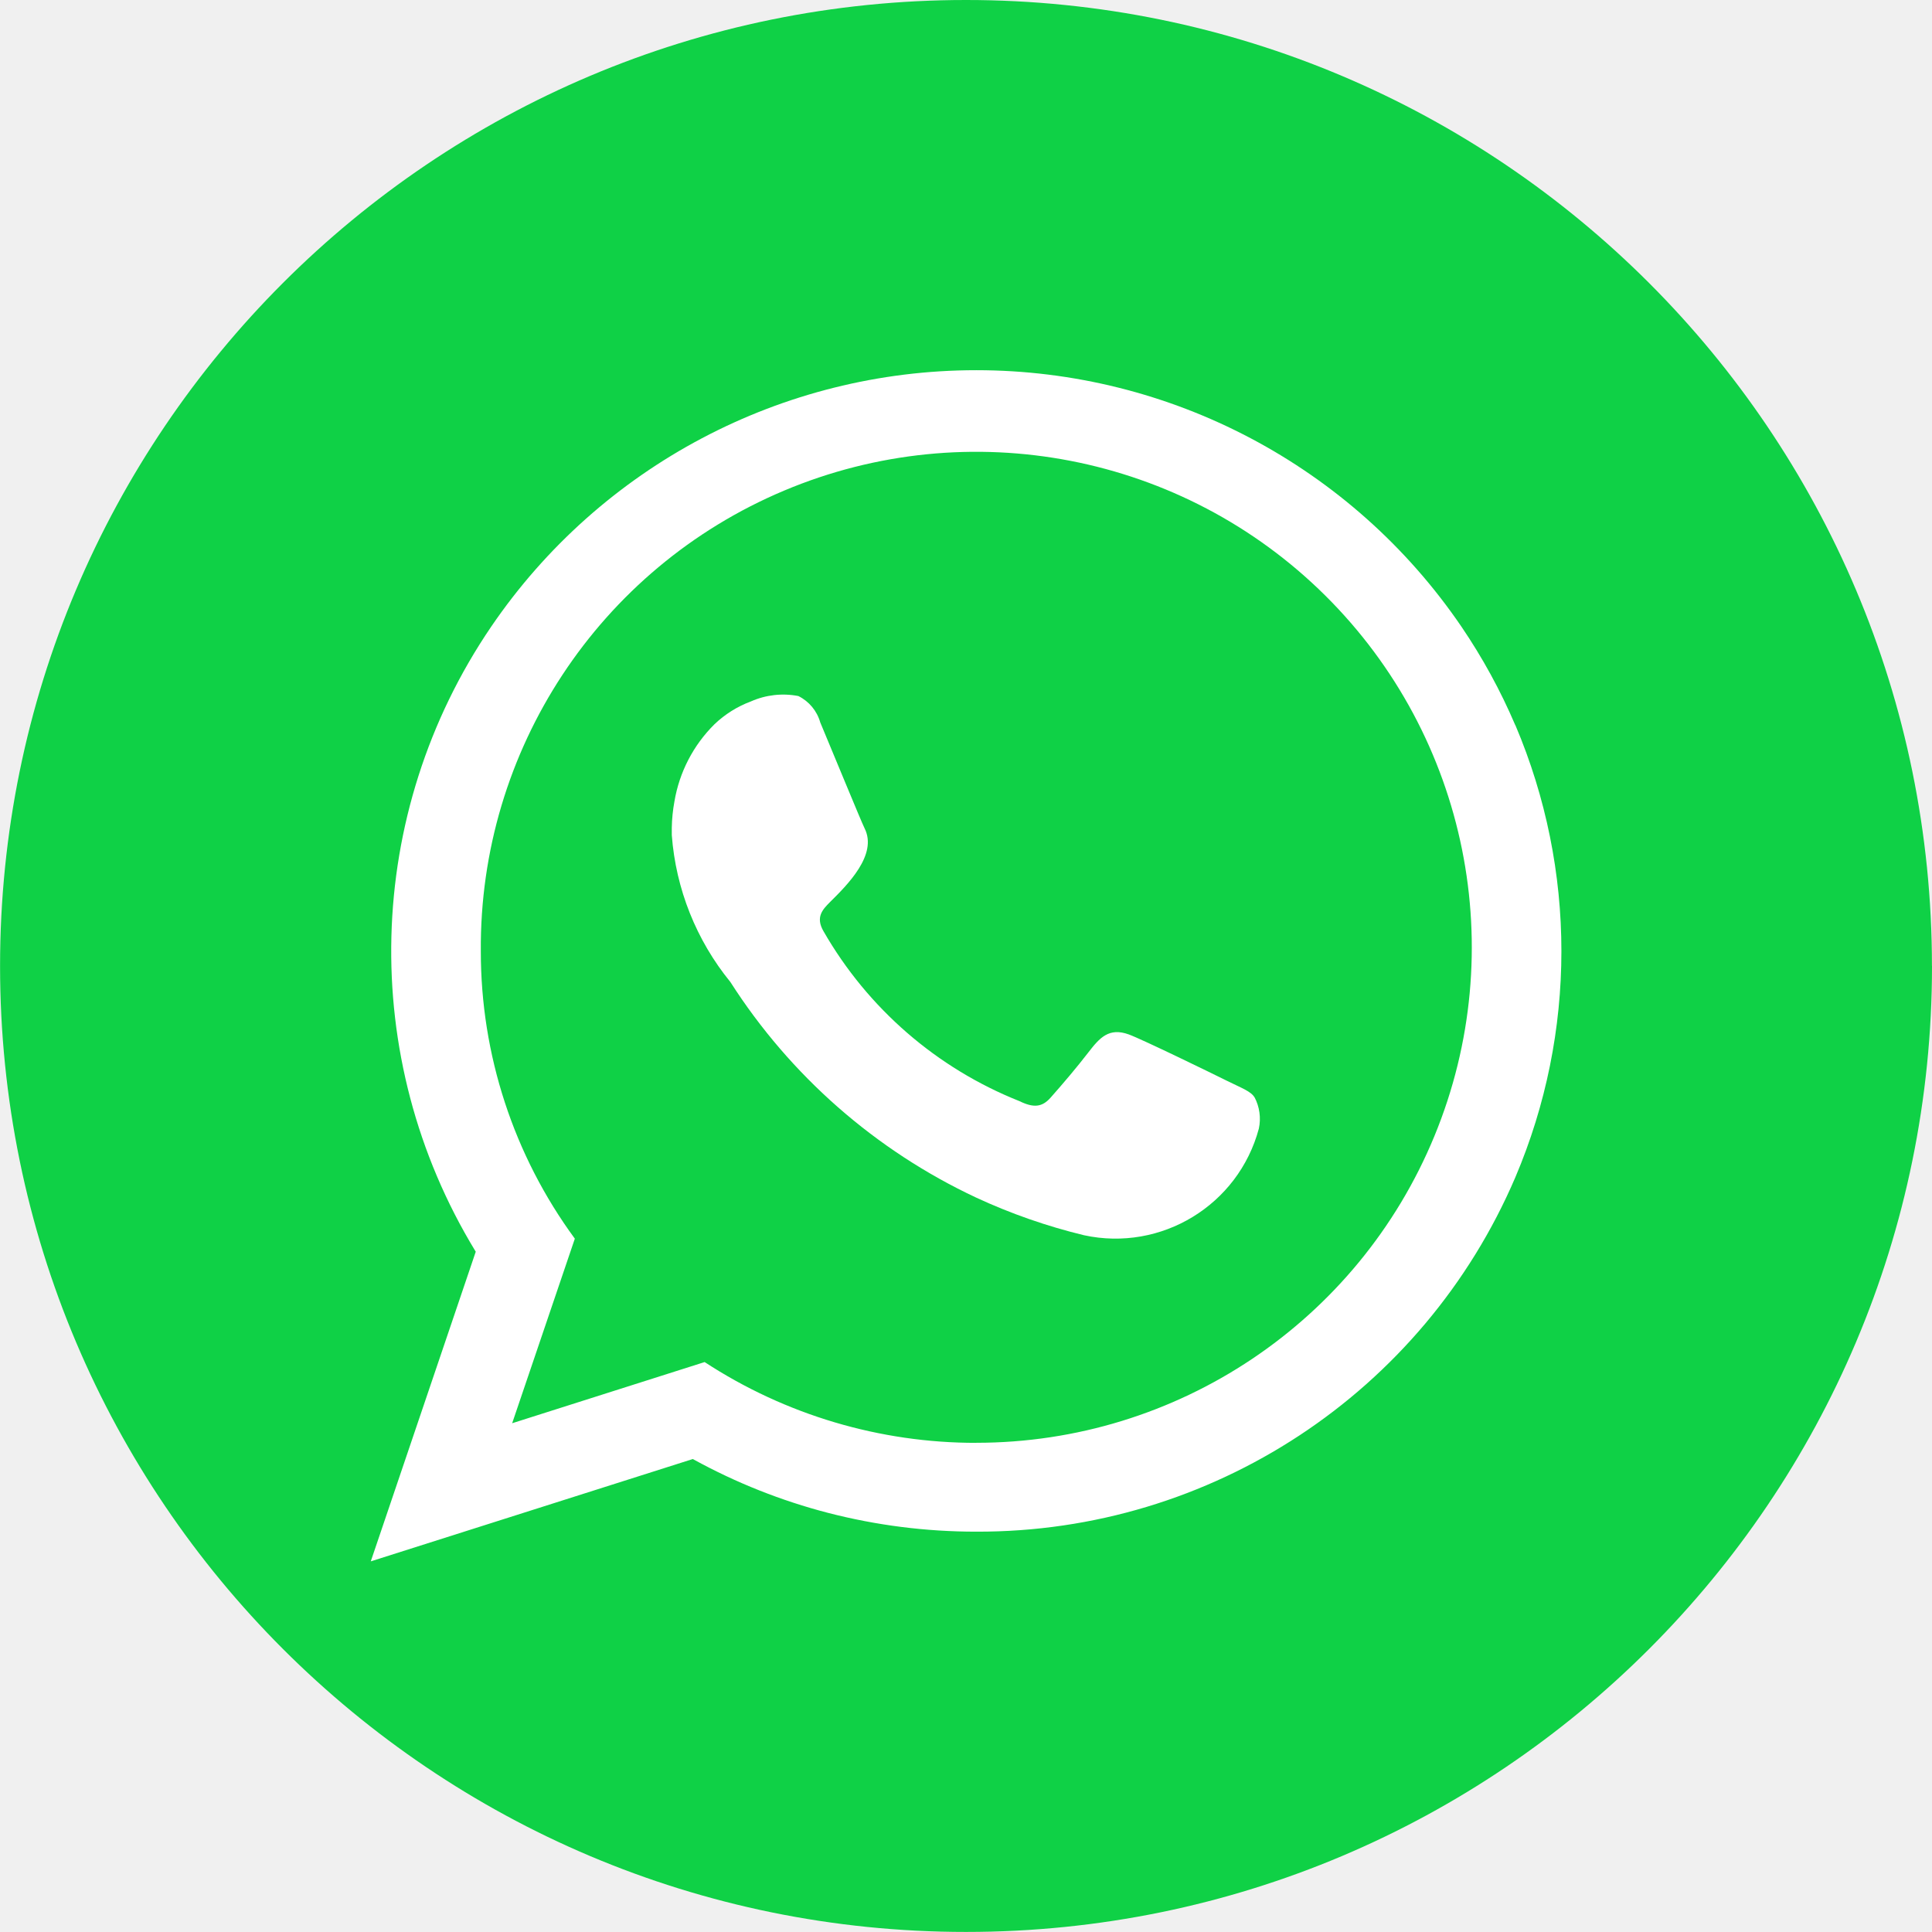
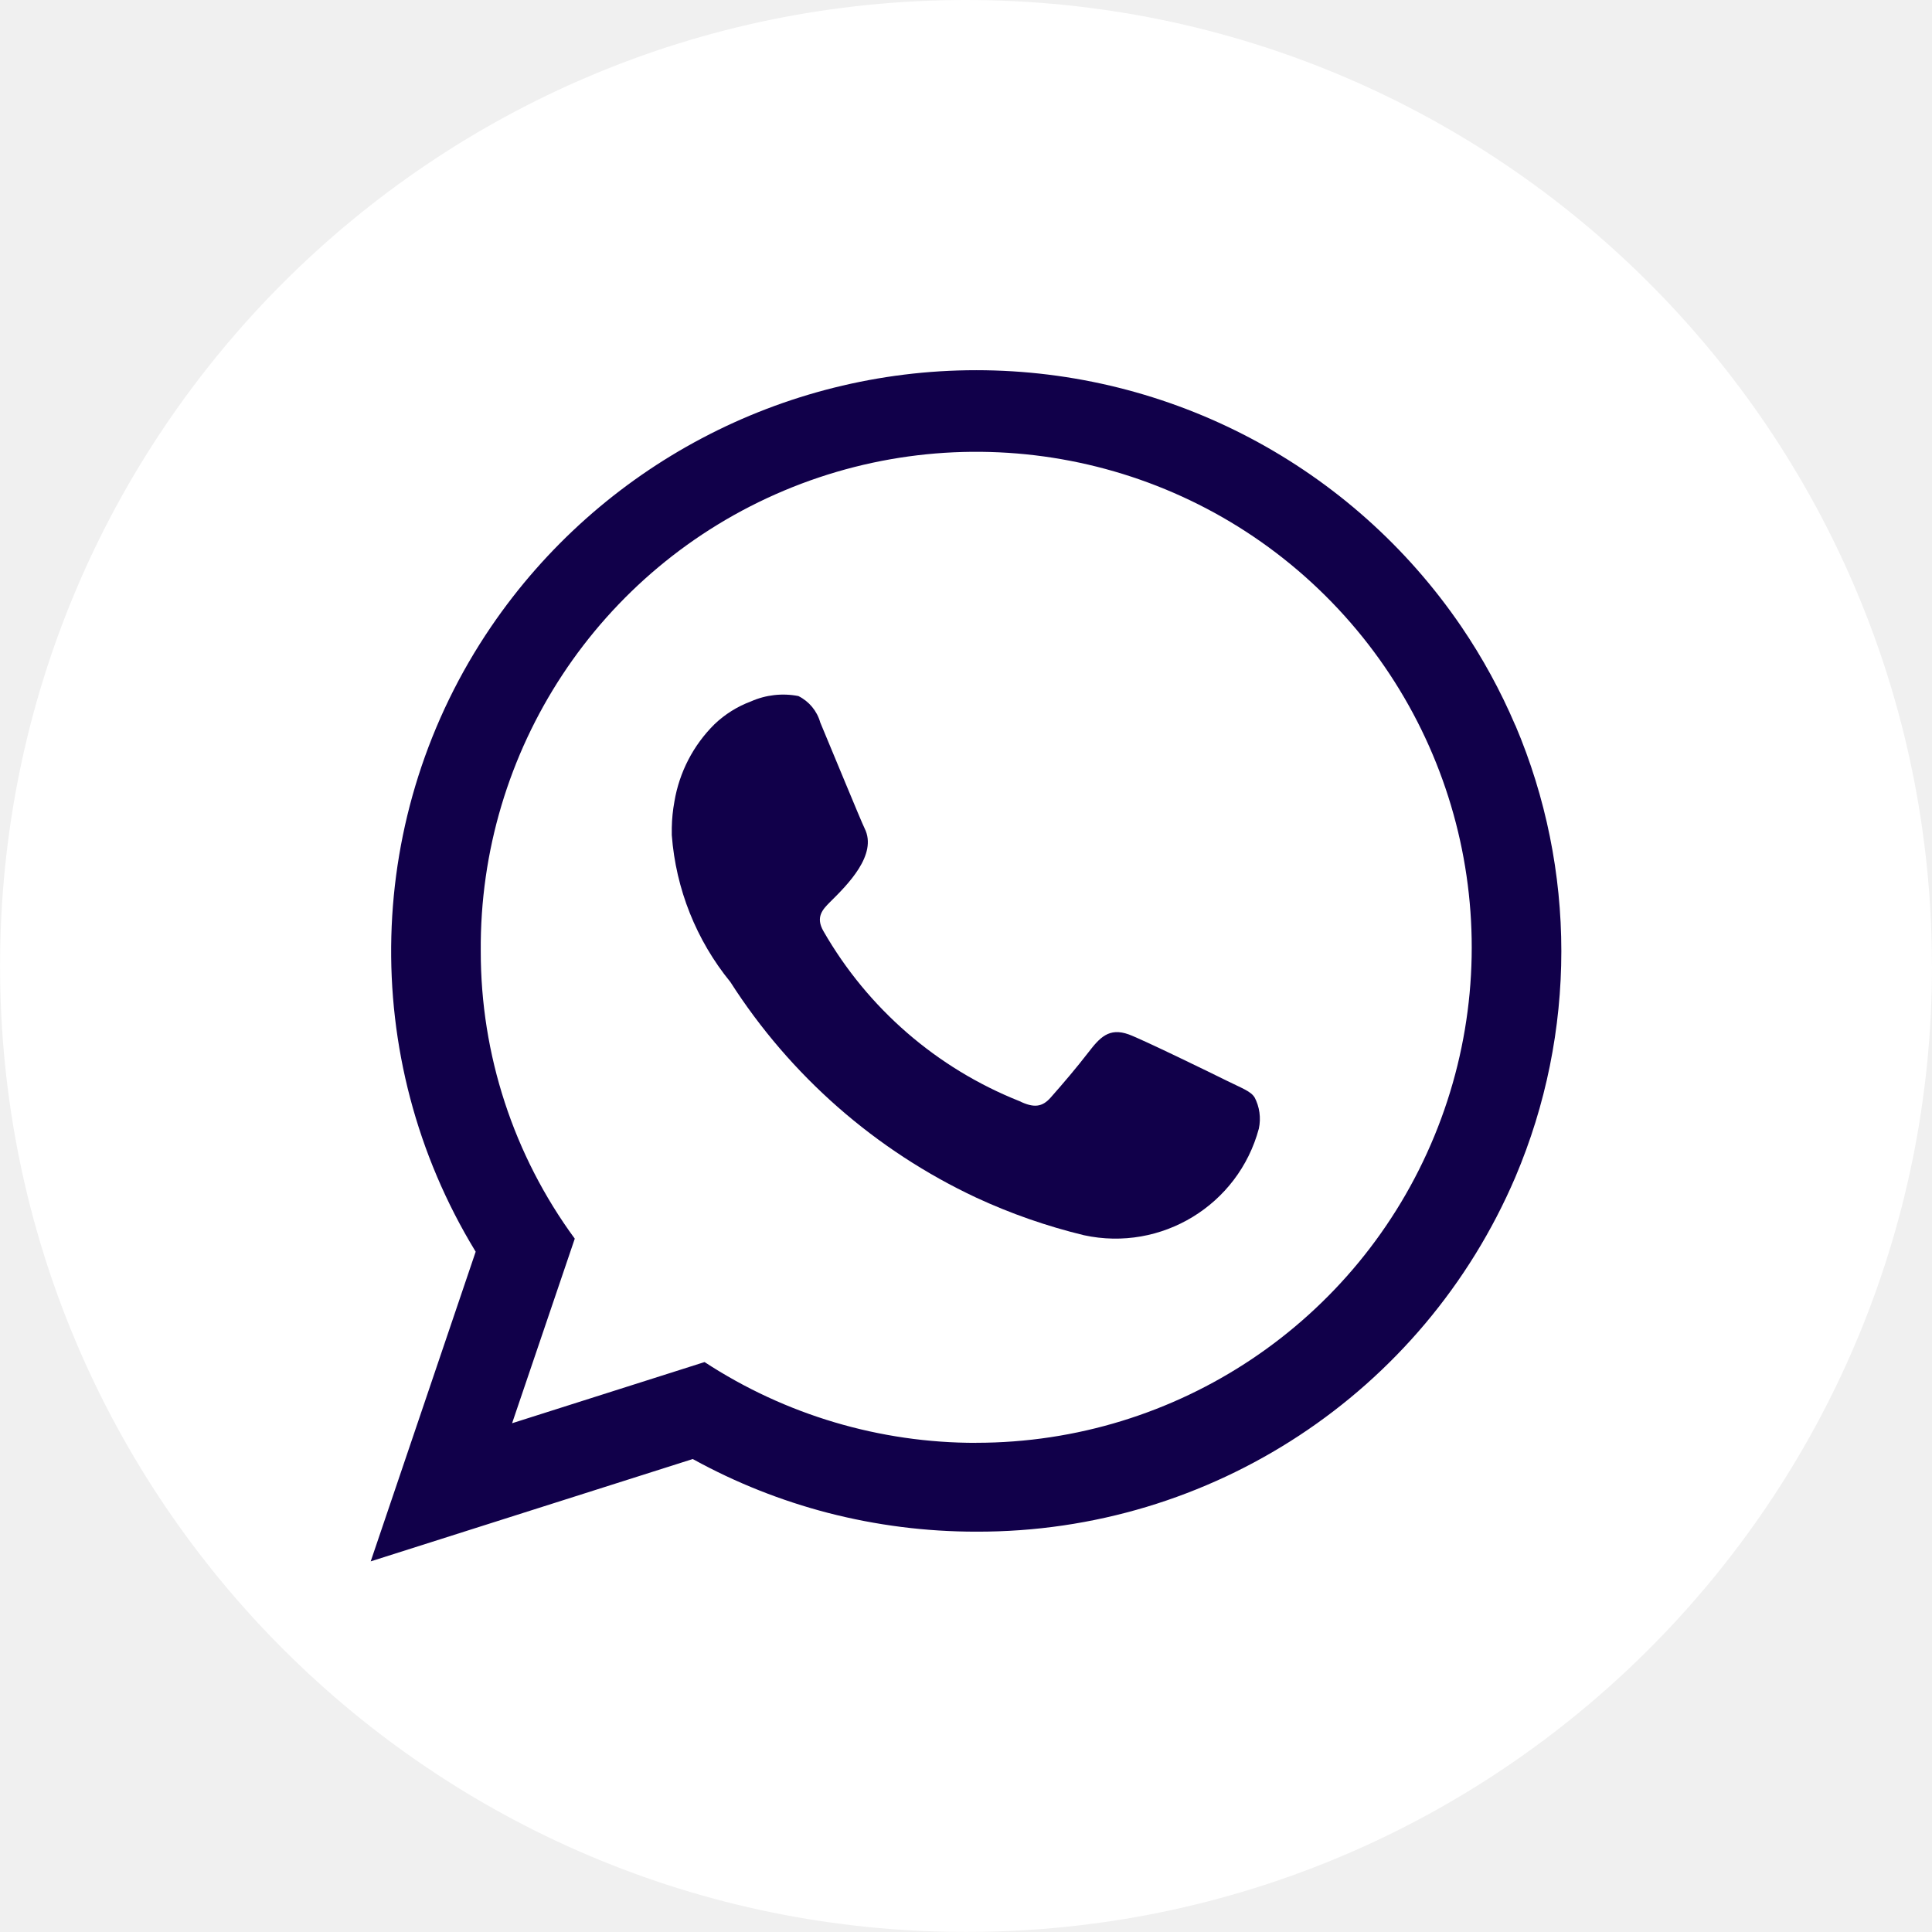
<svg xmlns="http://www.w3.org/2000/svg" width="30.827" height="30.827" viewBox="0 0 30.827 30.827">
-   <g id="Group_23813" data-name="Group 23813" transform="translate(-1706.174 -3290.921)">
-     <path id="Path_130204" data-name="Path 130204" d="M2233.523,15.413A15.413,15.413,0,1,1,2218.109,0a15.413,15.413,0,0,1,15.413,15.413" transform="translate(-496.522 3290.921)" fill="#0fd146" fill-rule="evenodd" />
-     <path id="Path_130205" data-name="Path 130205" d="M2301.5,86.192a9.249,9.249,0,0,0-.86-1.573,9.367,9.367,0,0,0-15.48,0,9.2,9.2,0,0,0-.255,9.961l.008.013-1.675,4.941,5.139-1.633.012.007a9.322,9.322,0,0,0,2.144.852,9.431,9.431,0,0,0,2.369.3,9.323,9.323,0,0,0,8.6-5.657,9.223,9.223,0,0,0,0-7.21m-8.6,11.45a7.907,7.907,0,0,1-4.337-1.289l-3.071.976,1-2.945a7.738,7.738,0,0,1-1.5-4.587,7.906,7.906,0,1,1,7.906,7.844" transform="translate(-571.148 3216.3)" fill="#fff" fill-rule="evenodd" />
-     <path id="Path_130206" data-name="Path 130206" d="M2357.988,157.257c-.058-.1-.211-.152-.44-.266s-1.359-.665-1.569-.741c-.316-.114-.463.052-.645.288s-.393.485-.6.719c-.134.152-.267.171-.5.057a6.279,6.279,0,0,1-3.124-2.708c-.134-.228-.013-.351.1-.465.277-.274.766-.757.555-1.178-.057-.114-.516-1.235-.708-1.691a.675.675,0,0,0-.349-.421,1.272,1.272,0,0,0-.758.086,1.7,1.7,0,0,0-.581.364,2.261,2.261,0,0,0-.639,1.233,2.553,2.553,0,0,0-.042.418c0,.039,0,.079,0,.118a4.206,4.206,0,0,0,.935,2.344,9.381,9.381,0,0,0,3.922,3.44,9.266,9.266,0,0,0,1.719.6,2.369,2.369,0,0,0,2.791-1.7.743.743,0,0,0-.071-.506" transform="translate(-631.795 3151.176)" fill="#fff" fill-rule="evenodd" />
+   <g id="Group_24010" data-name="Group 24010" transform="translate(-1159.587 -4124.025)">
+     <g id="Group_24009" data-name="Group 24009">
+       <path id="Path_130204" data-name="Path 130204" d="M2233.523,15.413A15.413,15.413,0,1,1,2218.109,0a15.413,15.413,0,0,1,15.413,15.413" transform="translate(-1043.109 4124.025)" fill="#fff" fill-rule="evenodd" />
+       <path id="Path_130205" data-name="Path 130205" d="M2301.5,86.192a9.249,9.249,0,0,0-.86-1.573,9.367,9.367,0,0,0-15.48,0,9.2,9.2,0,0,0-.255,9.961l.008.013-1.675,4.941,5.139-1.633.012.007a9.322,9.322,0,0,0,2.144.852,9.431,9.431,0,0,0,2.369.3,9.323,9.323,0,0,0,8.6-5.657,9.223,9.223,0,0,0,0-7.21m-8.6,11.45a7.907,7.907,0,0,1-4.337-1.289l-3.071.976,1-2.945a7.738,7.738,0,0,1-1.5-4.587,7.906,7.906,0,1,1,7.906,7.844" transform="translate(-1117.736 4049.404)" fill="#11004a" fill-rule="evenodd" />
+     </g>
+     <path id="Path_130206" data-name="Path 130206" d="M2357.988,157.257c-.058-.1-.211-.152-.44-.266s-1.359-.665-1.569-.741c-.316-.114-.463.052-.645.288s-.393.485-.6.719c-.134.152-.267.171-.5.057a6.279,6.279,0,0,1-3.124-2.708c-.134-.228-.013-.351.1-.465.277-.274.766-.757.555-1.178-.057-.114-.516-1.235-.708-1.691a.675.675,0,0,0-.349-.421,1.272,1.272,0,0,0-.758.086,1.7,1.7,0,0,0-.581.364,2.261,2.261,0,0,0-.639,1.233,2.553,2.553,0,0,0-.042.418c0,.039,0,.079,0,.118a4.206,4.206,0,0,0,.935,2.344,9.381,9.381,0,0,0,3.922,3.44,9.266,9.266,0,0,0,1.719.6,2.369,2.369,0,0,0,2.791-1.7.743.743,0,0,0-.071-.506" transform="translate(-1178.382 3984.28)" fill="#11004a" fill-rule="evenodd" />
  </g>
</svg>
